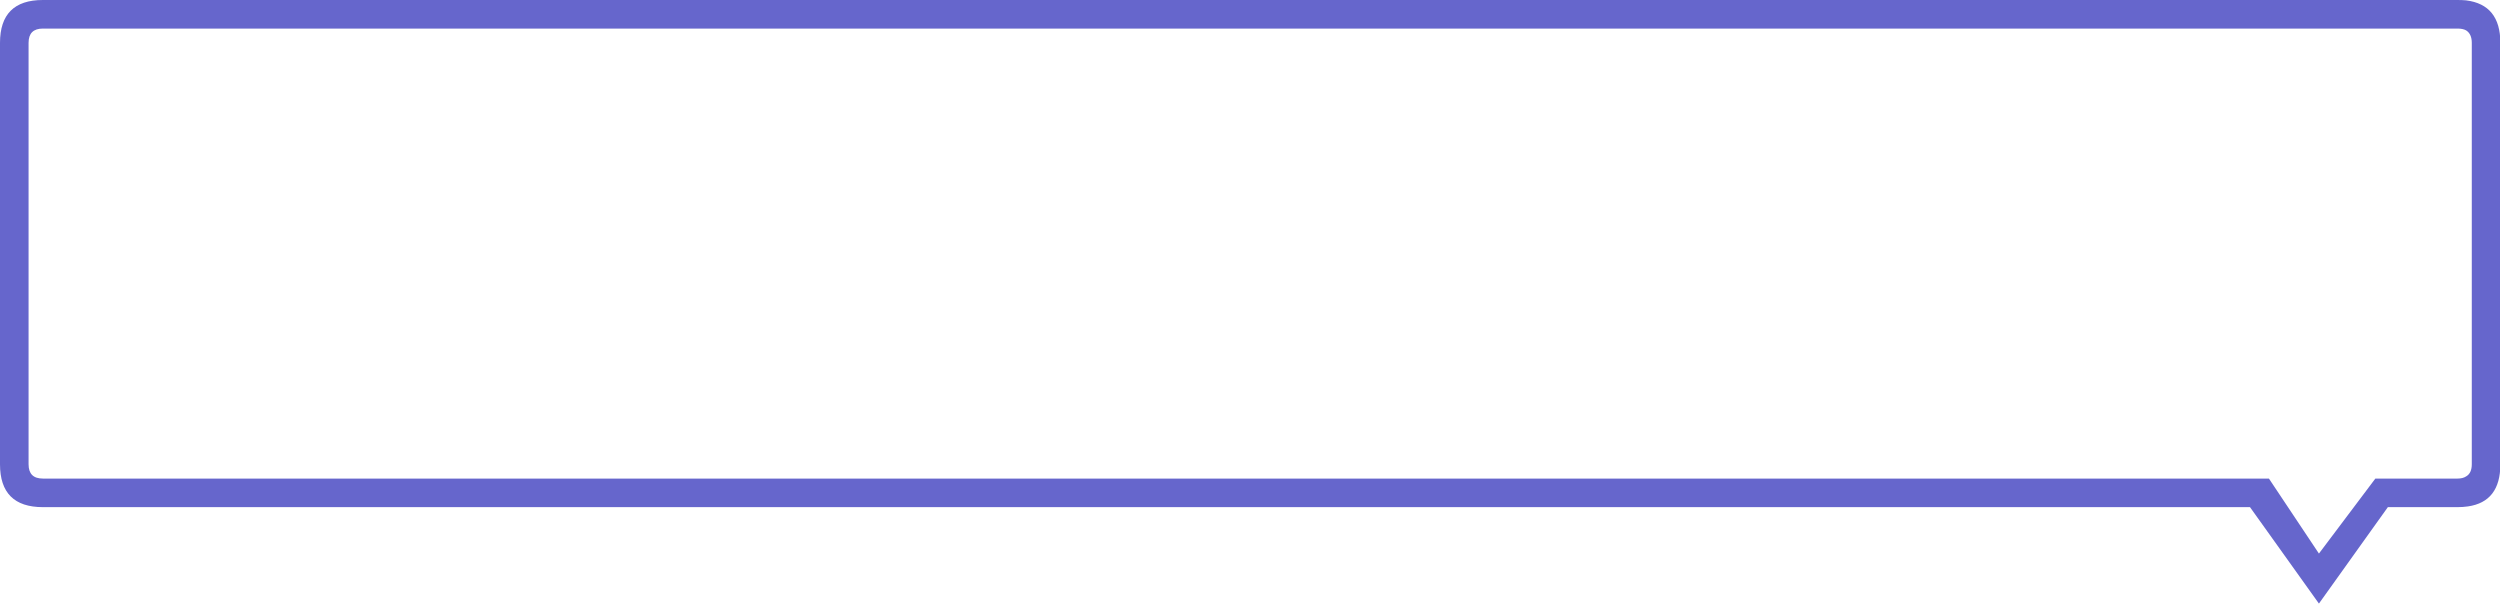
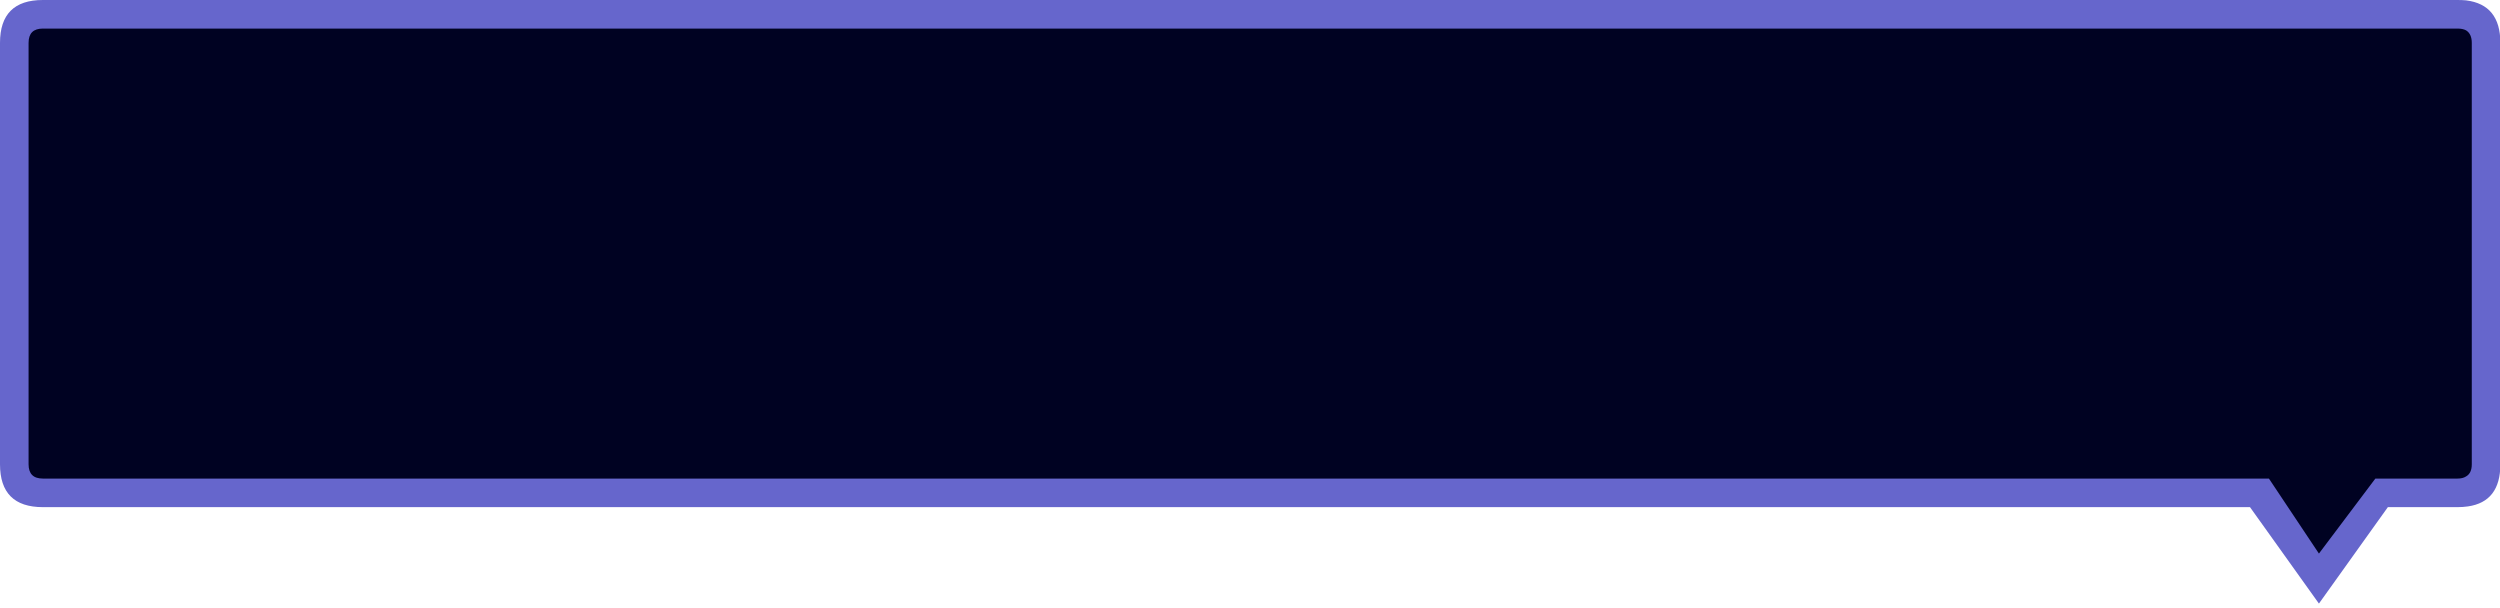
<svg xmlns="http://www.w3.org/2000/svg" xmlns:xlink="http://www.w3.org/1999/xlink" preserveAspectRatio="none" width="350" height="85">
  <defs>
-     <path fill="#66C" d="M350.05 6q0-5.35-4.8-5.95-.55-.05-1.2-.05H6Q0 0 0 6v59q0 6 6 6h309l9.65 13.5L334.3 71h9.75q.75 0 1.45-.1 4.55-.65 4.55-5.9V6m-4.8-1.75q.8.5.8 1.75v59q0 1.25-.8 1.7-.45.3-1.2.3h-11.5l-7.9 10.5-7-10.5H6q-2 0-2-2V6q0-2 2-2h338.05q.75 0 1.2.25z" id="a" />
+     <path fill="#000222" d="M324.45 81.05l10.2-12.55h12.85v-66H2.5v66h312.7l9.25 12.55z" id="a" />
+     <path fill="#66C" d="M350.05 6q0-5.35-4.8-5.95-.55-.05-1.2-.05H6Q0 0 0 6v59q0 6 6 6h309l9.65 13.5L334.3 71h9.75q.75 0 1.45-.1 4.55-.65 4.55-5.9V6m-4.8-1.75q.8.5.8 1.75v59q0 1.25-.8 1.7-.45.3-1.2.3h-11.5l-7.9 10.5-7-10.5H6q-2 0-2-2V6q0-2 2-2h338.05q.75 0 1.2.25z" id="b" />
  </defs>
  <use xlink:href="#a" />
+   <use xlink:href="#b" />
</svg>
